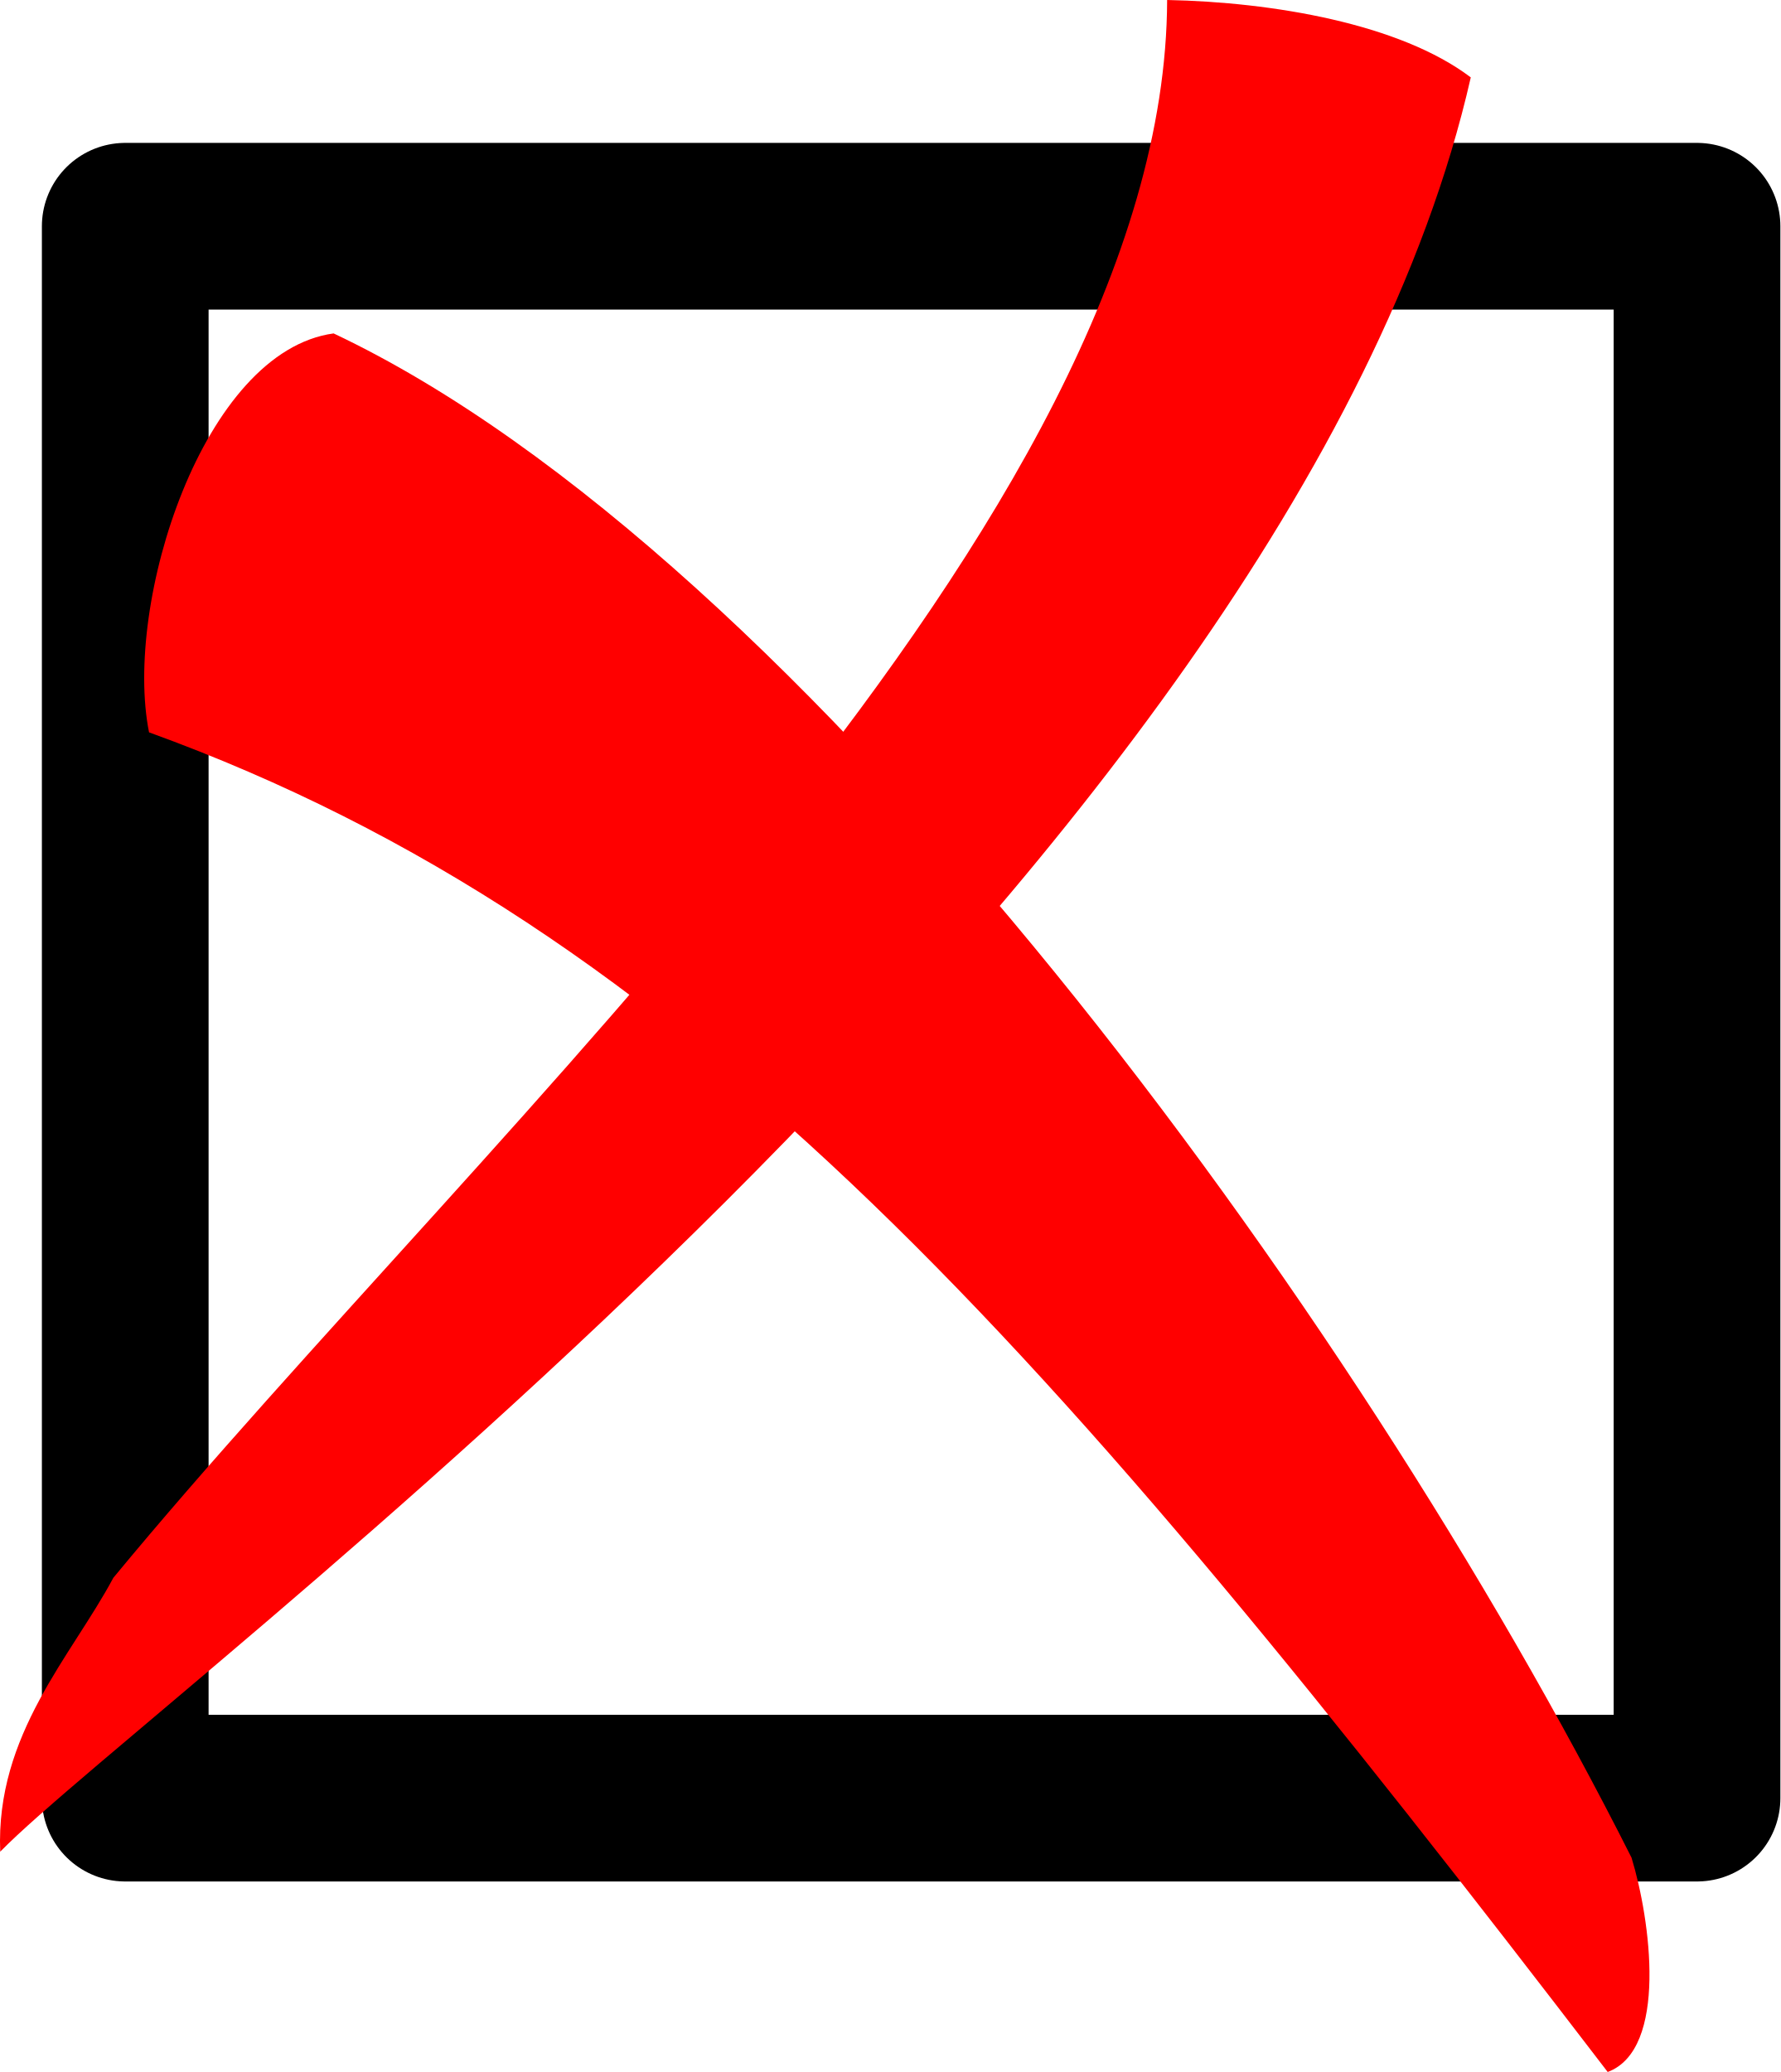
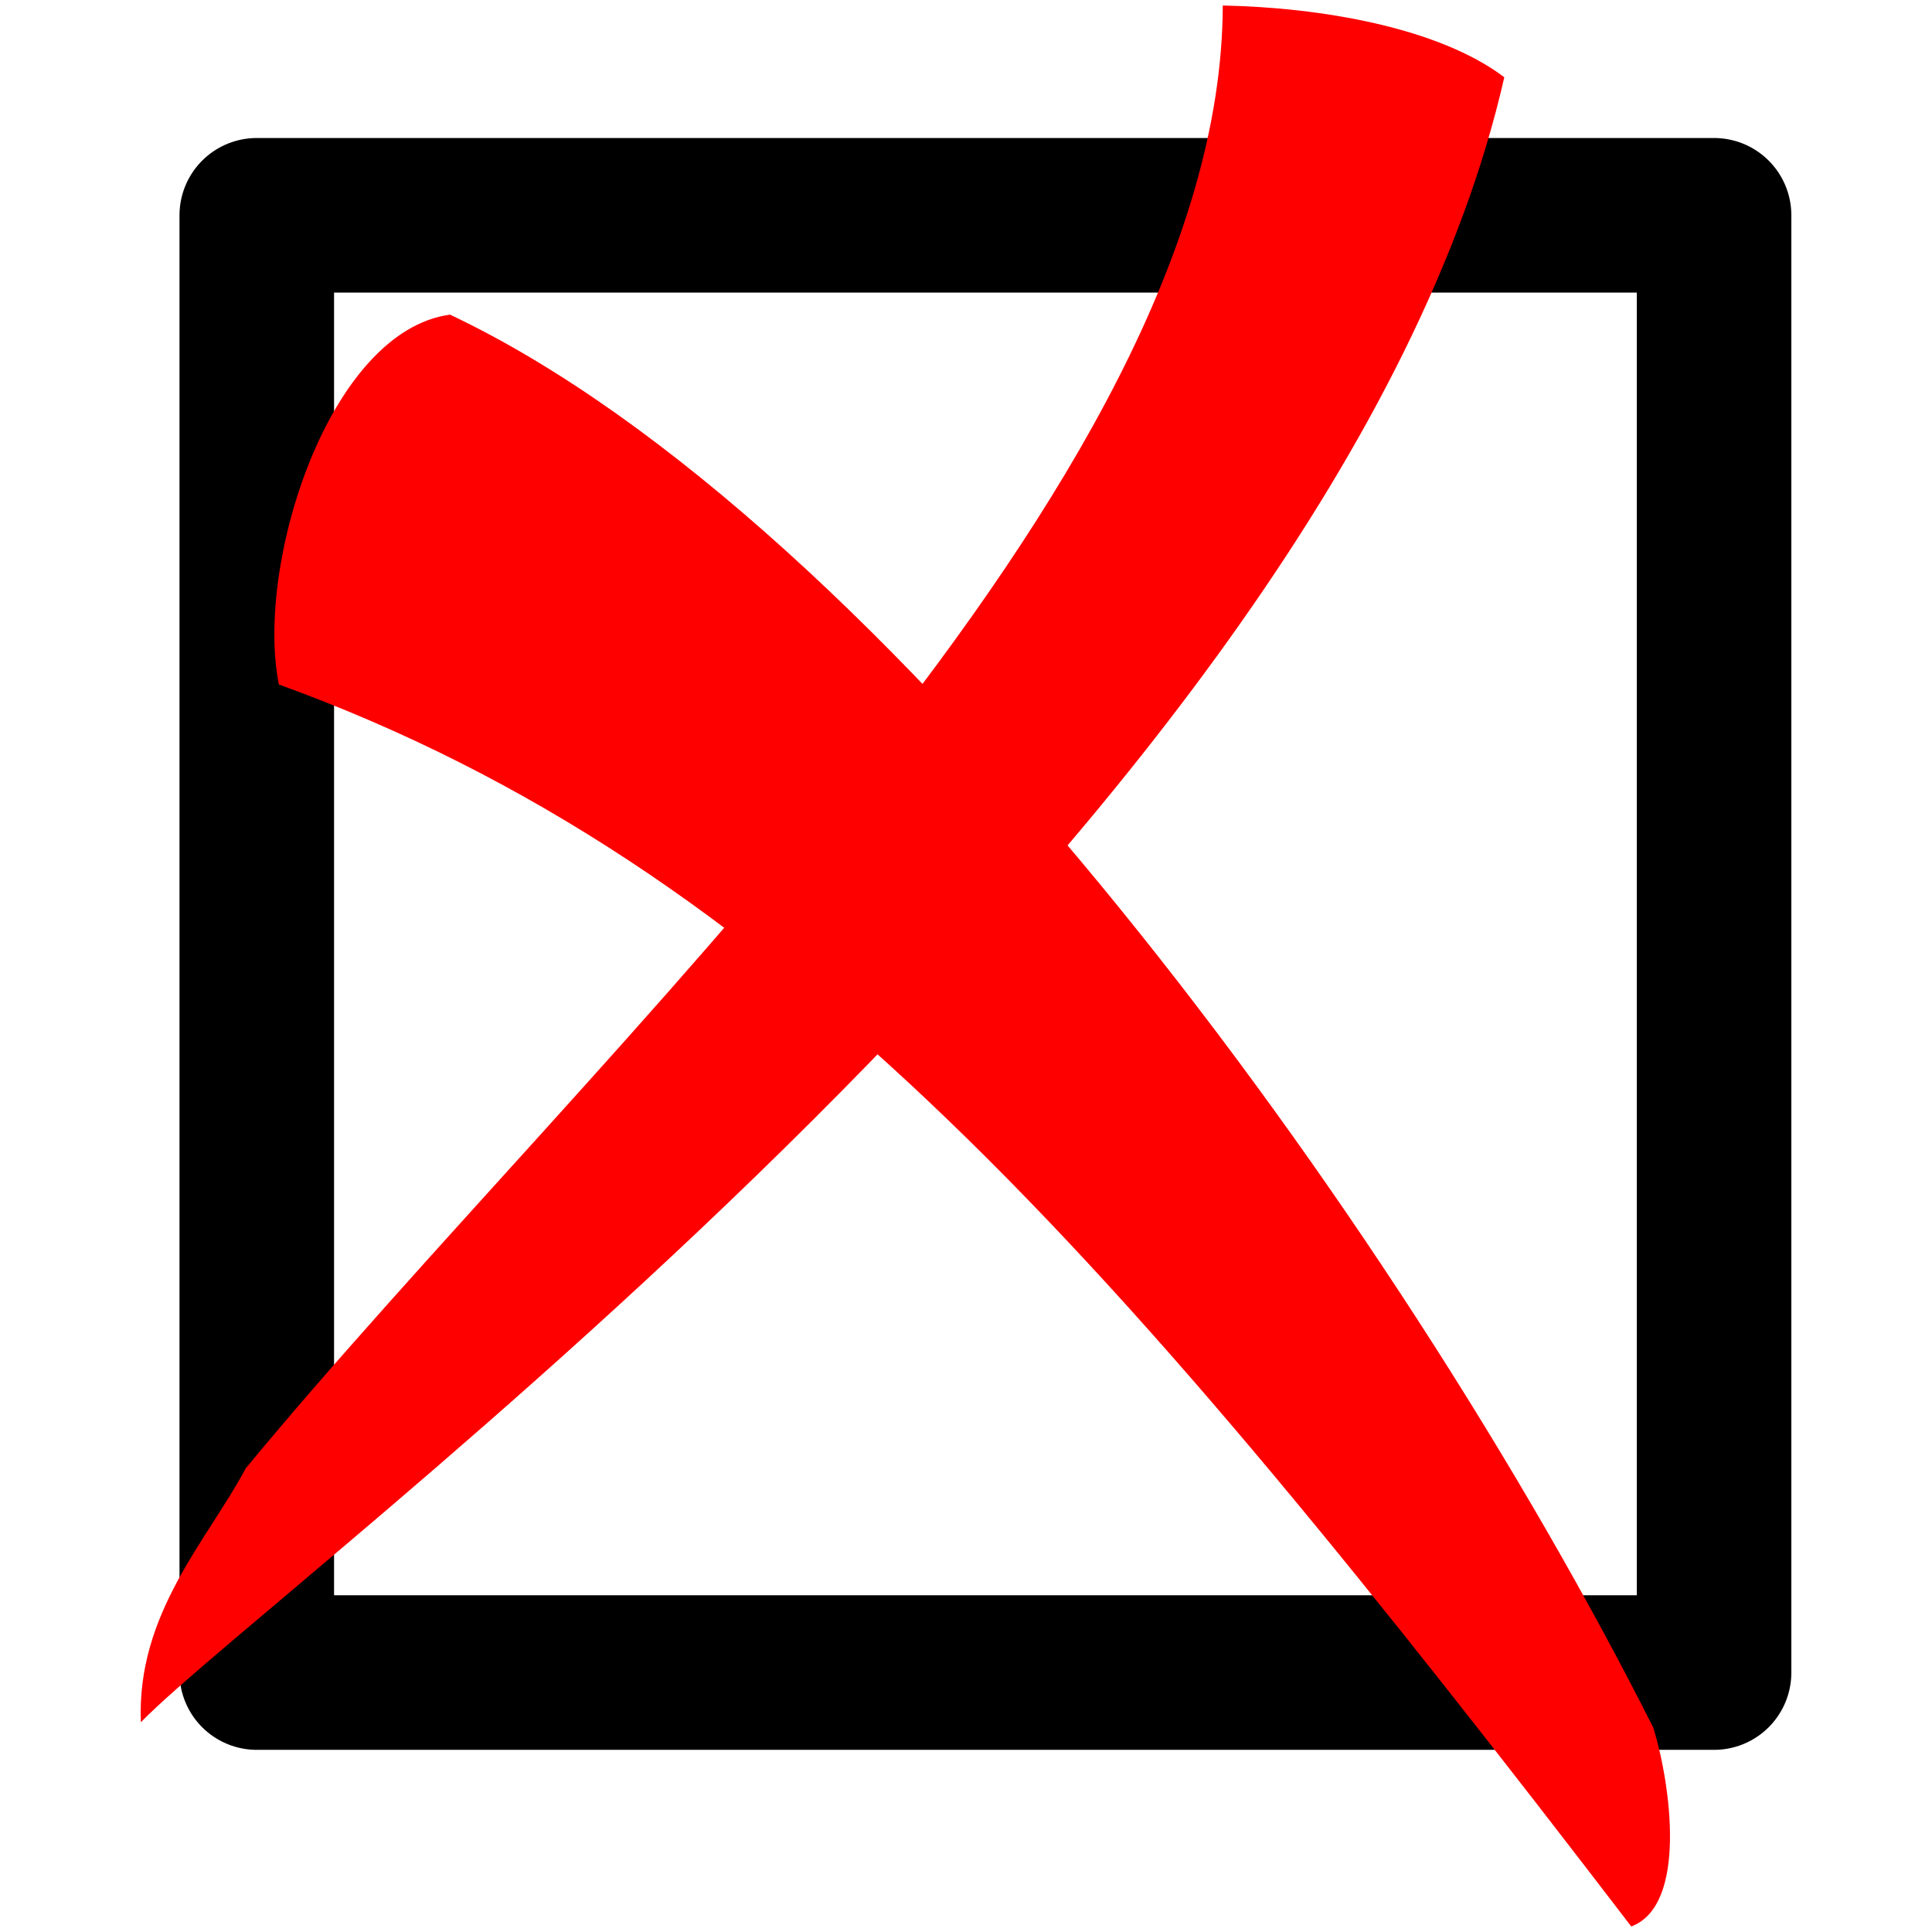
- <svg xmlns="http://www.w3.org/2000/svg" width="106.798" height="124.286" id="svg2" version="1.0">
+ <svg xmlns="http://www.w3.org/2000/svg" width="125" height="125" id="svg2" version="1.0">
  <defs id="defs4">
    </defs>
  <g id="layer1" transform="translate(-374.6303,-680.5765)">
-     <rect style="fill:none;fill-opacity:1;stroke:#000000;stroke-width:10;stroke-linejoin:round;stroke-miterlimit:4;stroke-dasharray:none;stroke-opacity:1" id="rect2383" width="94.286" height="94.286" x="382.143" y="694.148" />
-     <path style="fill:#ff0000;fill-opacity:1;fill-rule:evenodd;stroke:none;stroke-width:1px;stroke-linecap:butt;stroke-linejoin:miter;stroke-opacity:1" d="M 444.643,680.576 C 444.548,711.73 403.935,747.955 381.429,775.219 C 378.918,779.924 374.36,784.612 374.643,791.648 C 383.743,782.322 452.117,732.512 462.857,685.219 C 458.612,682 450.979,680.7 444.643,680.576 z" id="path3155" />
-     <path style="fill:#ff0000;fill-opacity:1;fill-rule:evenodd;stroke:none;stroke-width:1px;stroke-linecap:butt;stroke-linejoin:miter;stroke-opacity:1" d="M 394.643,700.576 C 386.806,701.649 382.021,716.749 383.571,724.505 C 415.914,736.24 437.699,761.3 471.071,804.862 C 474.705,803.5 473.637,795.716 472.5,792.005 C 455.873,758.989 422.836,713.905 394.643,700.576 z" id="path3157" />
+     <g id="g837" transform="translate(9.10086,0.357145)">
+       <rect style="fill:none;fill-opacity:1;stroke:#000000;stroke-width:10;stroke-linejoin:round;stroke-miterlimit:4;stroke-dasharray:none;stroke-opacity:1" id="rect2383" width="94.286" height="94.286" x="382.143" y="694.148" />
+       <path style="fill:#ff0000;fill-opacity:1;fill-rule:evenodd;stroke:none;stroke-width:1px;stroke-linecap:butt;stroke-linejoin:miter;stroke-opacity:1" d="m 444.643,680.576 c -0.095,31.153 -40.708,67.378 -63.214,94.643 -2.511,4.704 -7.068,9.393 -6.786,16.429 9.1,-9.325 77.474,-59.136 88.214,-106.429 -4.245,-3.219 -11.878,-4.519 -18.214,-4.643 z" id="path3155" />
+       <path style="fill:#ff0000;fill-opacity:1;fill-rule:evenodd;stroke:none;stroke-width:1px;stroke-linecap:butt;stroke-linejoin:miter;stroke-opacity:1" d="m 394.643,700.576 c -7.837,1.073 -12.622,16.172 -11.071,23.929 32.343,11.734 54.127,36.795 87.5,80.357 3.634,-1.362 2.566,-9.147 1.429,-12.857 -16.627,-33.016 -49.664,-78.1 -77.857,-91.429 z" id="path3157" />
+     </g>
  </g>
</svg>
